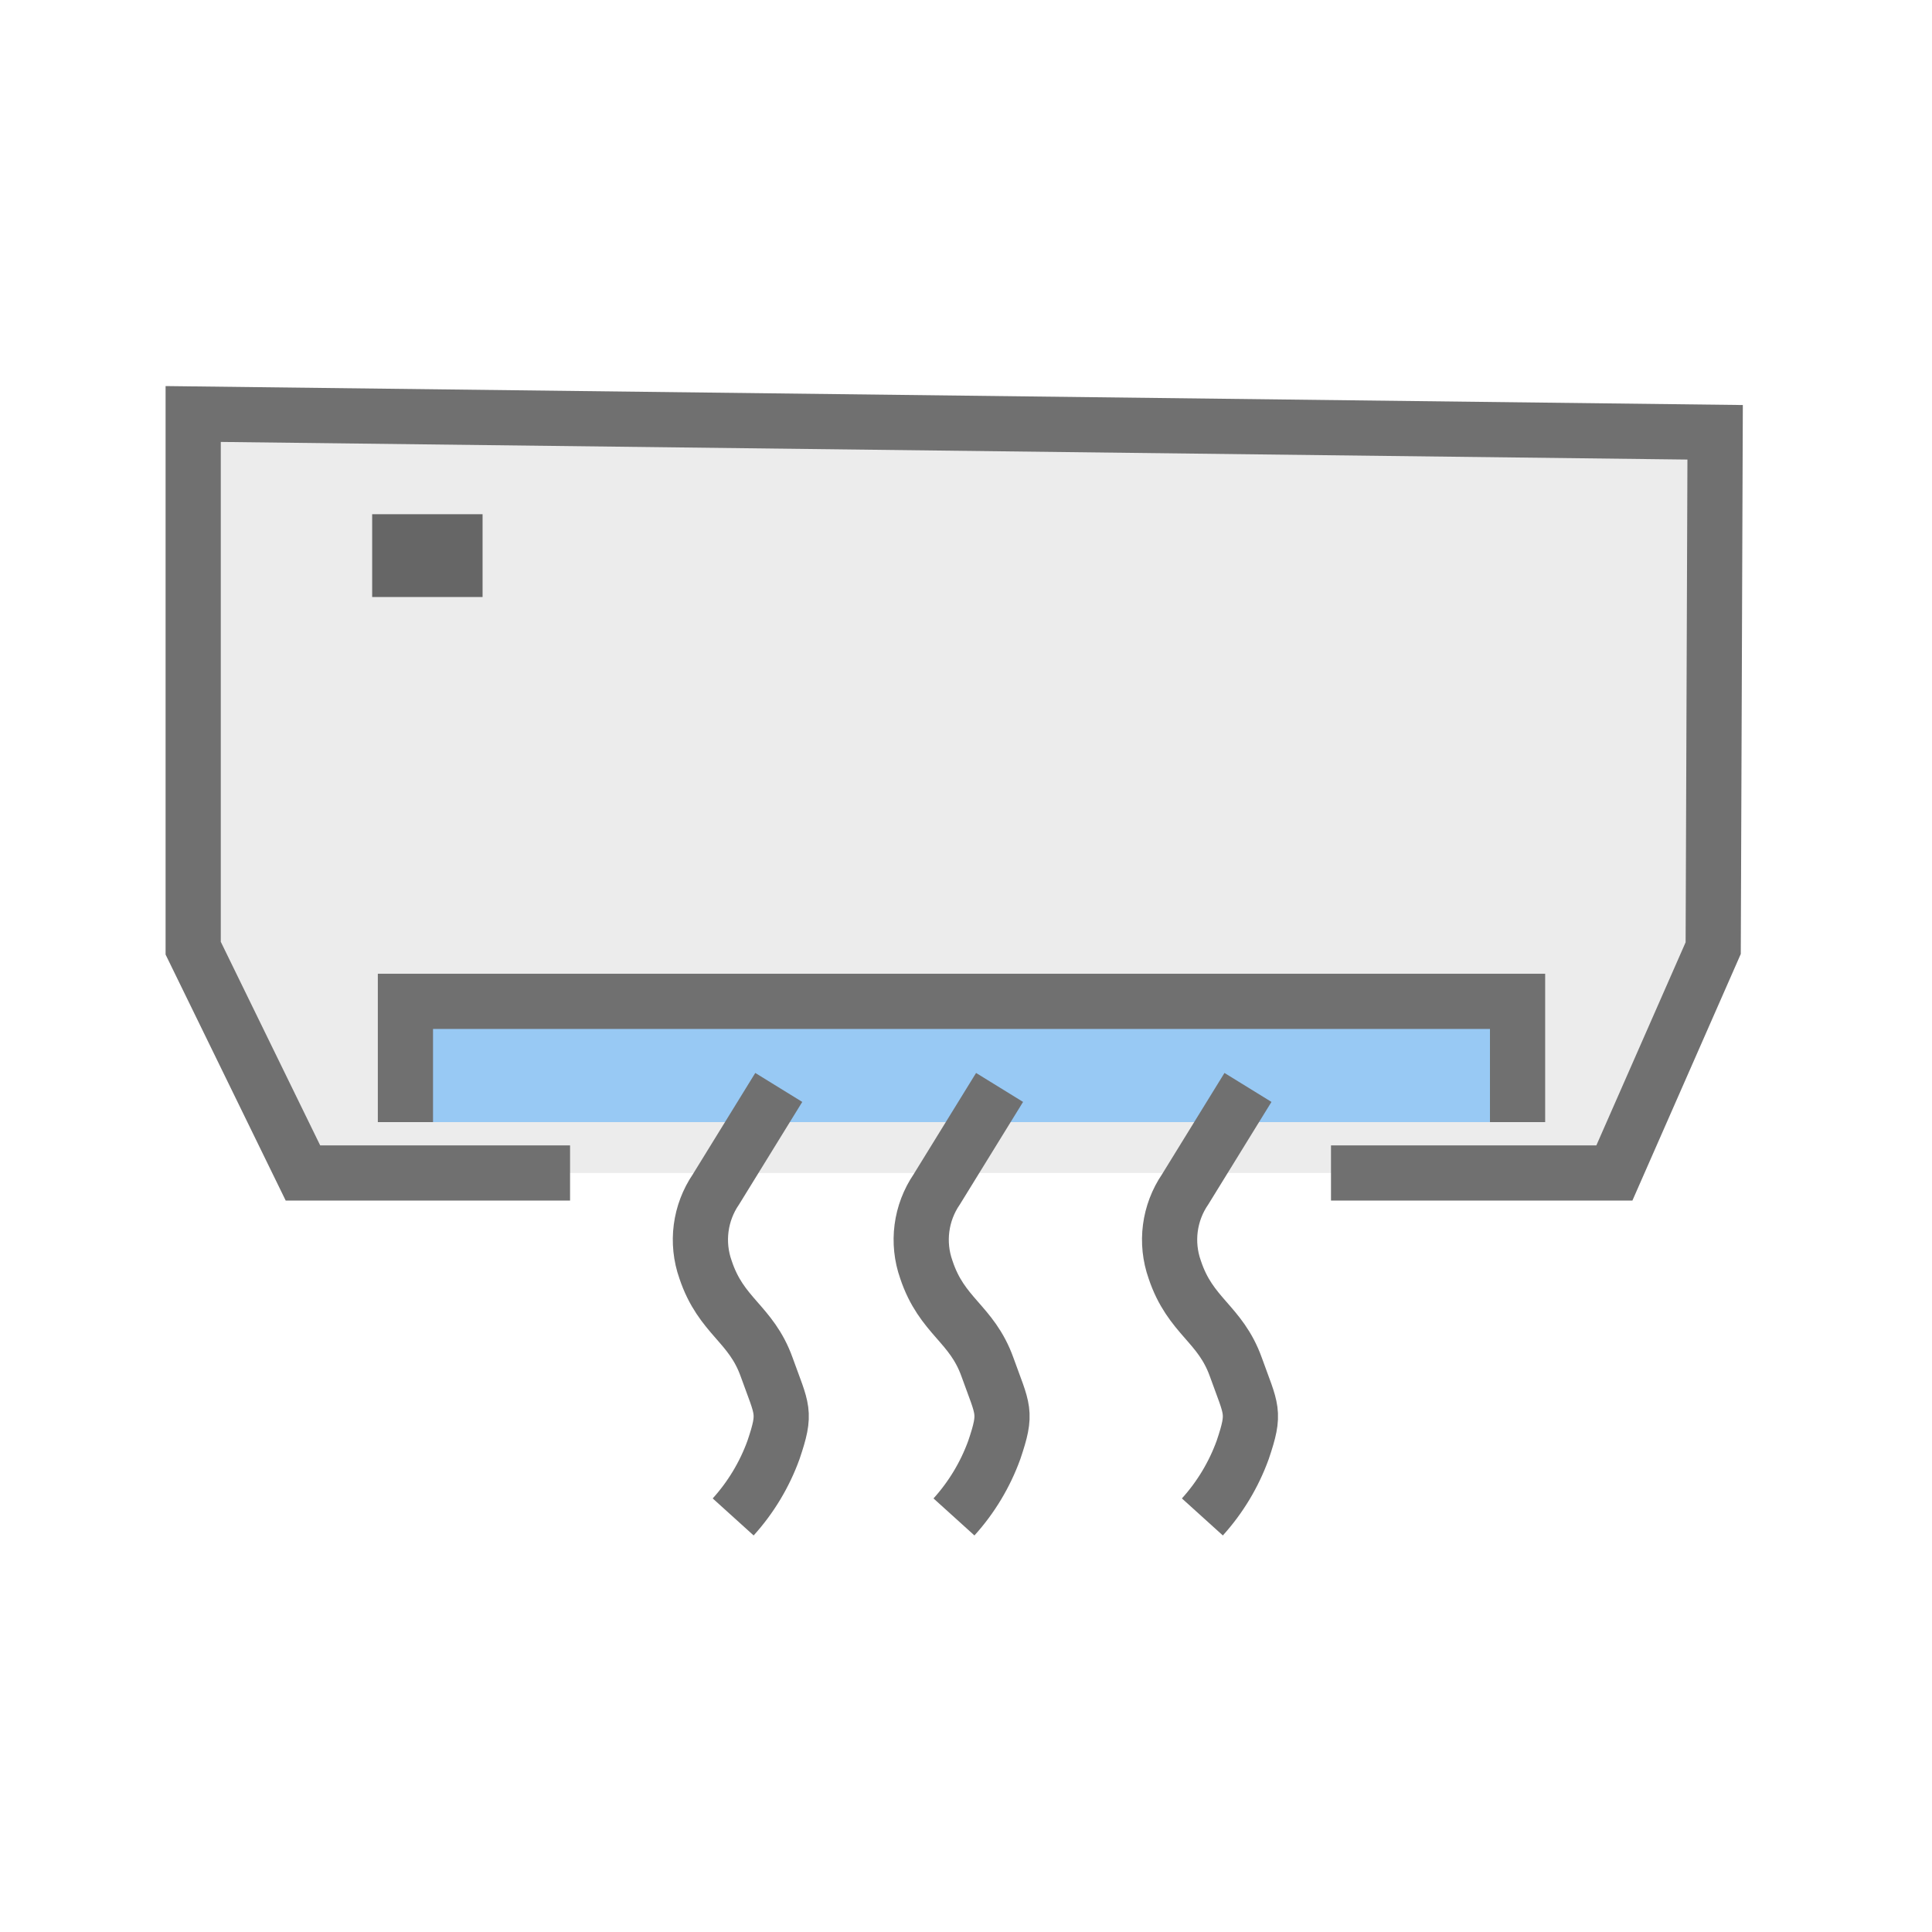
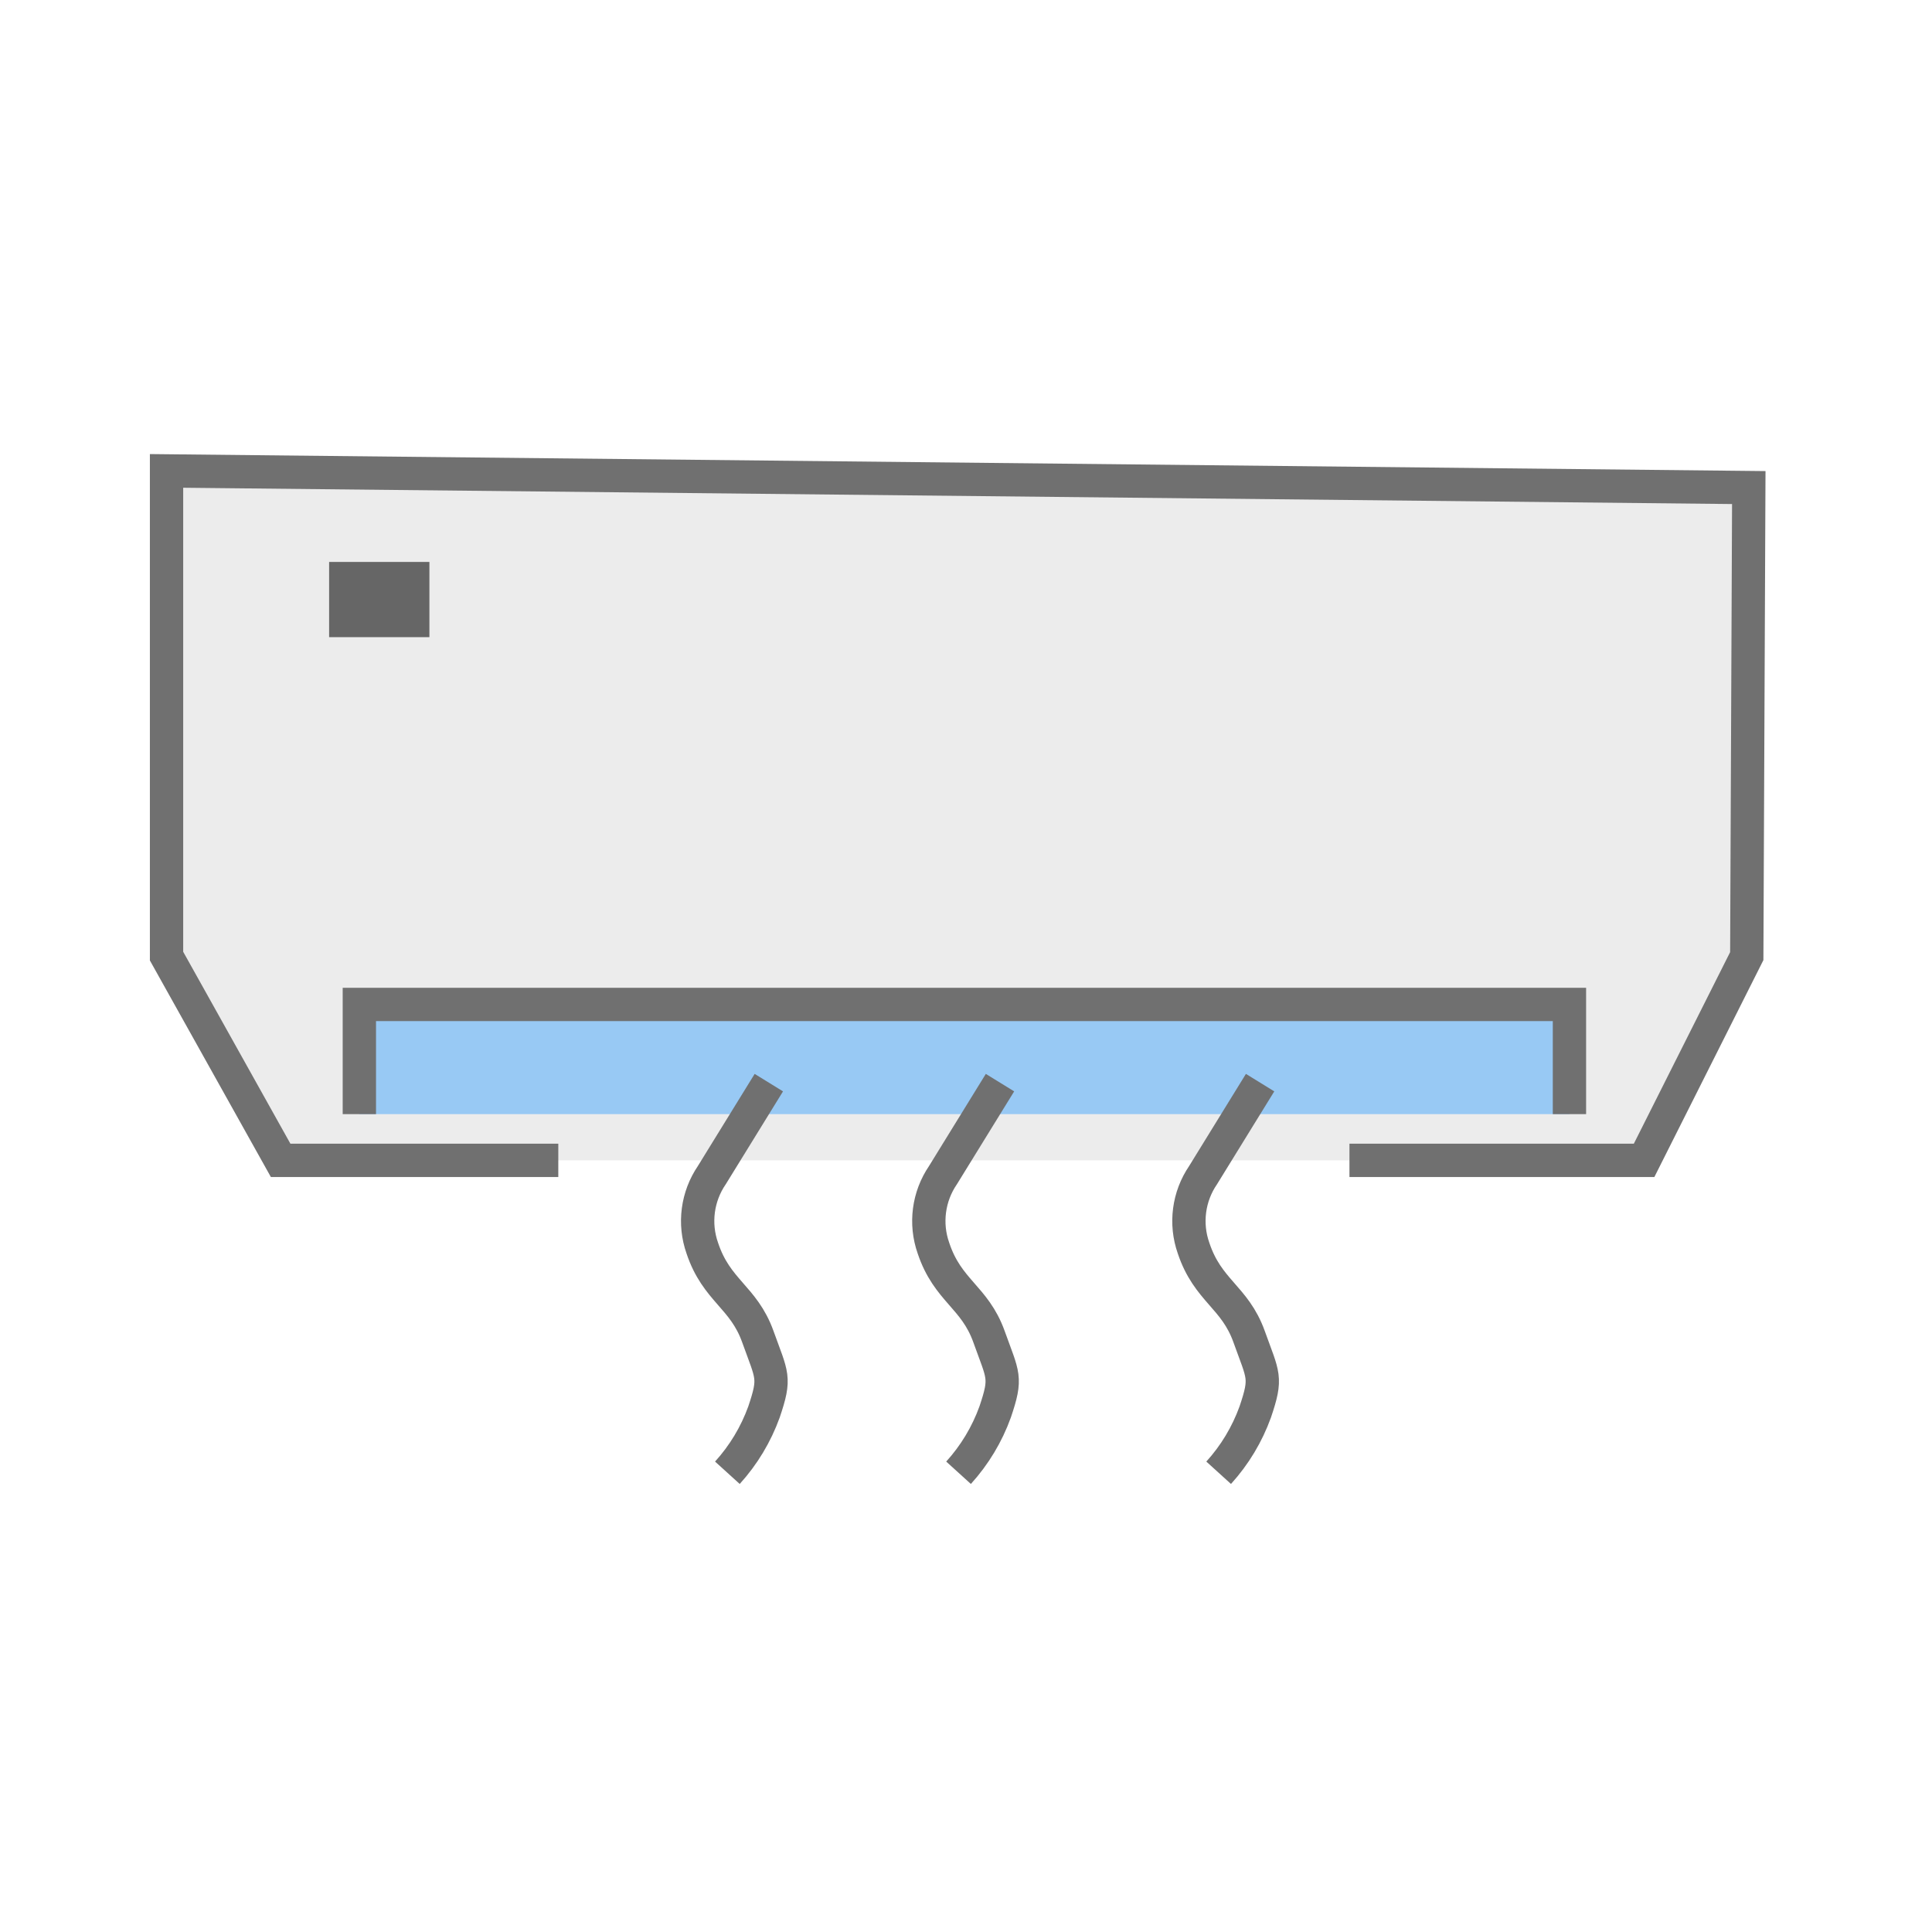
- <svg xmlns="http://www.w3.org/2000/svg" width="70" height="70" viewBox="0 0 70 70">
-   <g id="그룹_5500" data-name="그룹 5500" transform="translate(5138 11695)">
-     <rect id="사각형_2202" data-name="사각형 2202" width="70" height="70" transform="translate(-5138 -11695)" fill="none" />
-     <g id="그룹_5361" data-name="그룹 5361" transform="translate(18327.484 -21529.369)">
-       <path id="패스_3165" data-name="패스 3165" d="M-23444.83,9876.869h-9.678l-3.977-8.146v-19.354l55.143.663-.07,18.69-3.58,8.146h-10.268" fill="#ececec" stroke="#707070" stroke-width="2" />
-       <path id="패스_3166" data-name="패스 3166" d="M-23450.795,9875.025v-4.375h40.295v4.375" fill="#98c9f4" stroke="#707070" stroke-width="2" />
-       <rect id="사각형_2175" data-name="사각형 2175" width="4" height="3" transform="translate(-23452 9853)" fill="#666" />
-       <path id="패스_3167" data-name="패스 3167" d="M-23437.268,9873.769l-2.273,3.688a3.24,3.24,0,0,0-.381,2.911c.568,1.706,1.646,1.946,2.215,3.534s.719,1.606.248,3a7.364,7.364,0,0,1-1.461,2.429" fill="none" stroke="#707070" stroke-width="2" />
-       <path id="패스_3168" data-name="패스 3168" d="M-23437.268,9873.769l-2.273,3.688a3.24,3.24,0,0,0-.381,2.911c.568,1.706,1.646,1.946,2.215,3.534s.719,1.606.248,3a7.364,7.364,0,0,1-1.461,2.429" transform="translate(8)" fill="none" stroke="#707070" stroke-width="2" />
-       <path id="패스_3169" data-name="패스 3169" d="M-23437.268,9873.769l-2.273,3.688a3.24,3.24,0,0,0-.381,2.911c.568,1.706,1.646,1.946,2.215,3.534s.719,1.606.248,3a7.364,7.364,0,0,1-1.461,2.429" transform="translate(17)" fill="none" stroke="#707070" stroke-width="2" />
+ <svg xmlns="http://www.w3.org/2000/svg" width="116" height="116" viewBox="0 0 116 116">
+   <g id="그룹_5500" data-name="그룹 5500" transform="translate(-0.017)">
+     <rect id="사각형_2202" data-name="사각형 2202" width="116" height="116" transform="translate(0.017)" fill="none" />
+     <g id="그룹_5361" data-name="그룹 5361" transform="translate(10.017 28.274)">
+       <path id="패스_3165" data-name="패스 3165" d="M-23434.965,9890.764h-16.672l-6.85-12.262v-29.133l95,1-.121,28.133-6.164,12.262h-17.691" transform="translate(23458.486 -9849.369)" fill="#ececec" stroke="#707070" stroke-width="2" />
+       <path id="패스_3166" data-name="패스 3166" d="M-23450.795,9877.235v-6.585h72.656v6.585" transform="translate(23462.371 -9838.615)" fill="#98c9f4" stroke="#707070" stroke-width="2" />
+       <rect id="사각형_2175" data-name="사각형 2175" width="6.021" height="4.516" transform="translate(9.761 5.466)" fill="#666" />
+       <path id="패스_3167" data-name="패스 3167" d="M-23435.836,9873.769l-3.422,5.551a4.892,4.892,0,0,0-.574,4.383c.855,2.568,2.48,2.928,3.336,5.318s1.078,2.419.371,4.516a10.982,10.982,0,0,1-2.2,3.656" transform="translate(23471.998 -9837.04)" fill="none" stroke="#707070" stroke-width="2" />
+       <path id="패스_3168" data-name="패스 3168" d="M-23435.836,9873.769l-3.422,5.551a4.892,4.892,0,0,0-.574,4.383c.855,2.568,2.48,2.928,3.336,5.318s1.078,2.419.371,4.516a10.982,10.982,0,0,1-2.2,3.656" transform="translate(23485.877 -9837.04)" fill="none" stroke="#707070" stroke-width="2" />
+       <path id="패스_3169" data-name="패스 3169" d="M-23435.836,9873.769l-3.422,5.551a4.892,4.892,0,0,0-.574,4.383c.855,2.568,2.48,2.928,3.336,5.318s1.078,2.419.371,4.516a10.982,10.982,0,0,1-2.2,3.656" transform="translate(23501.494 -9837.04)" fill="none" stroke="#707070" stroke-width="2" />
    </g>
  </g>
</svg>
